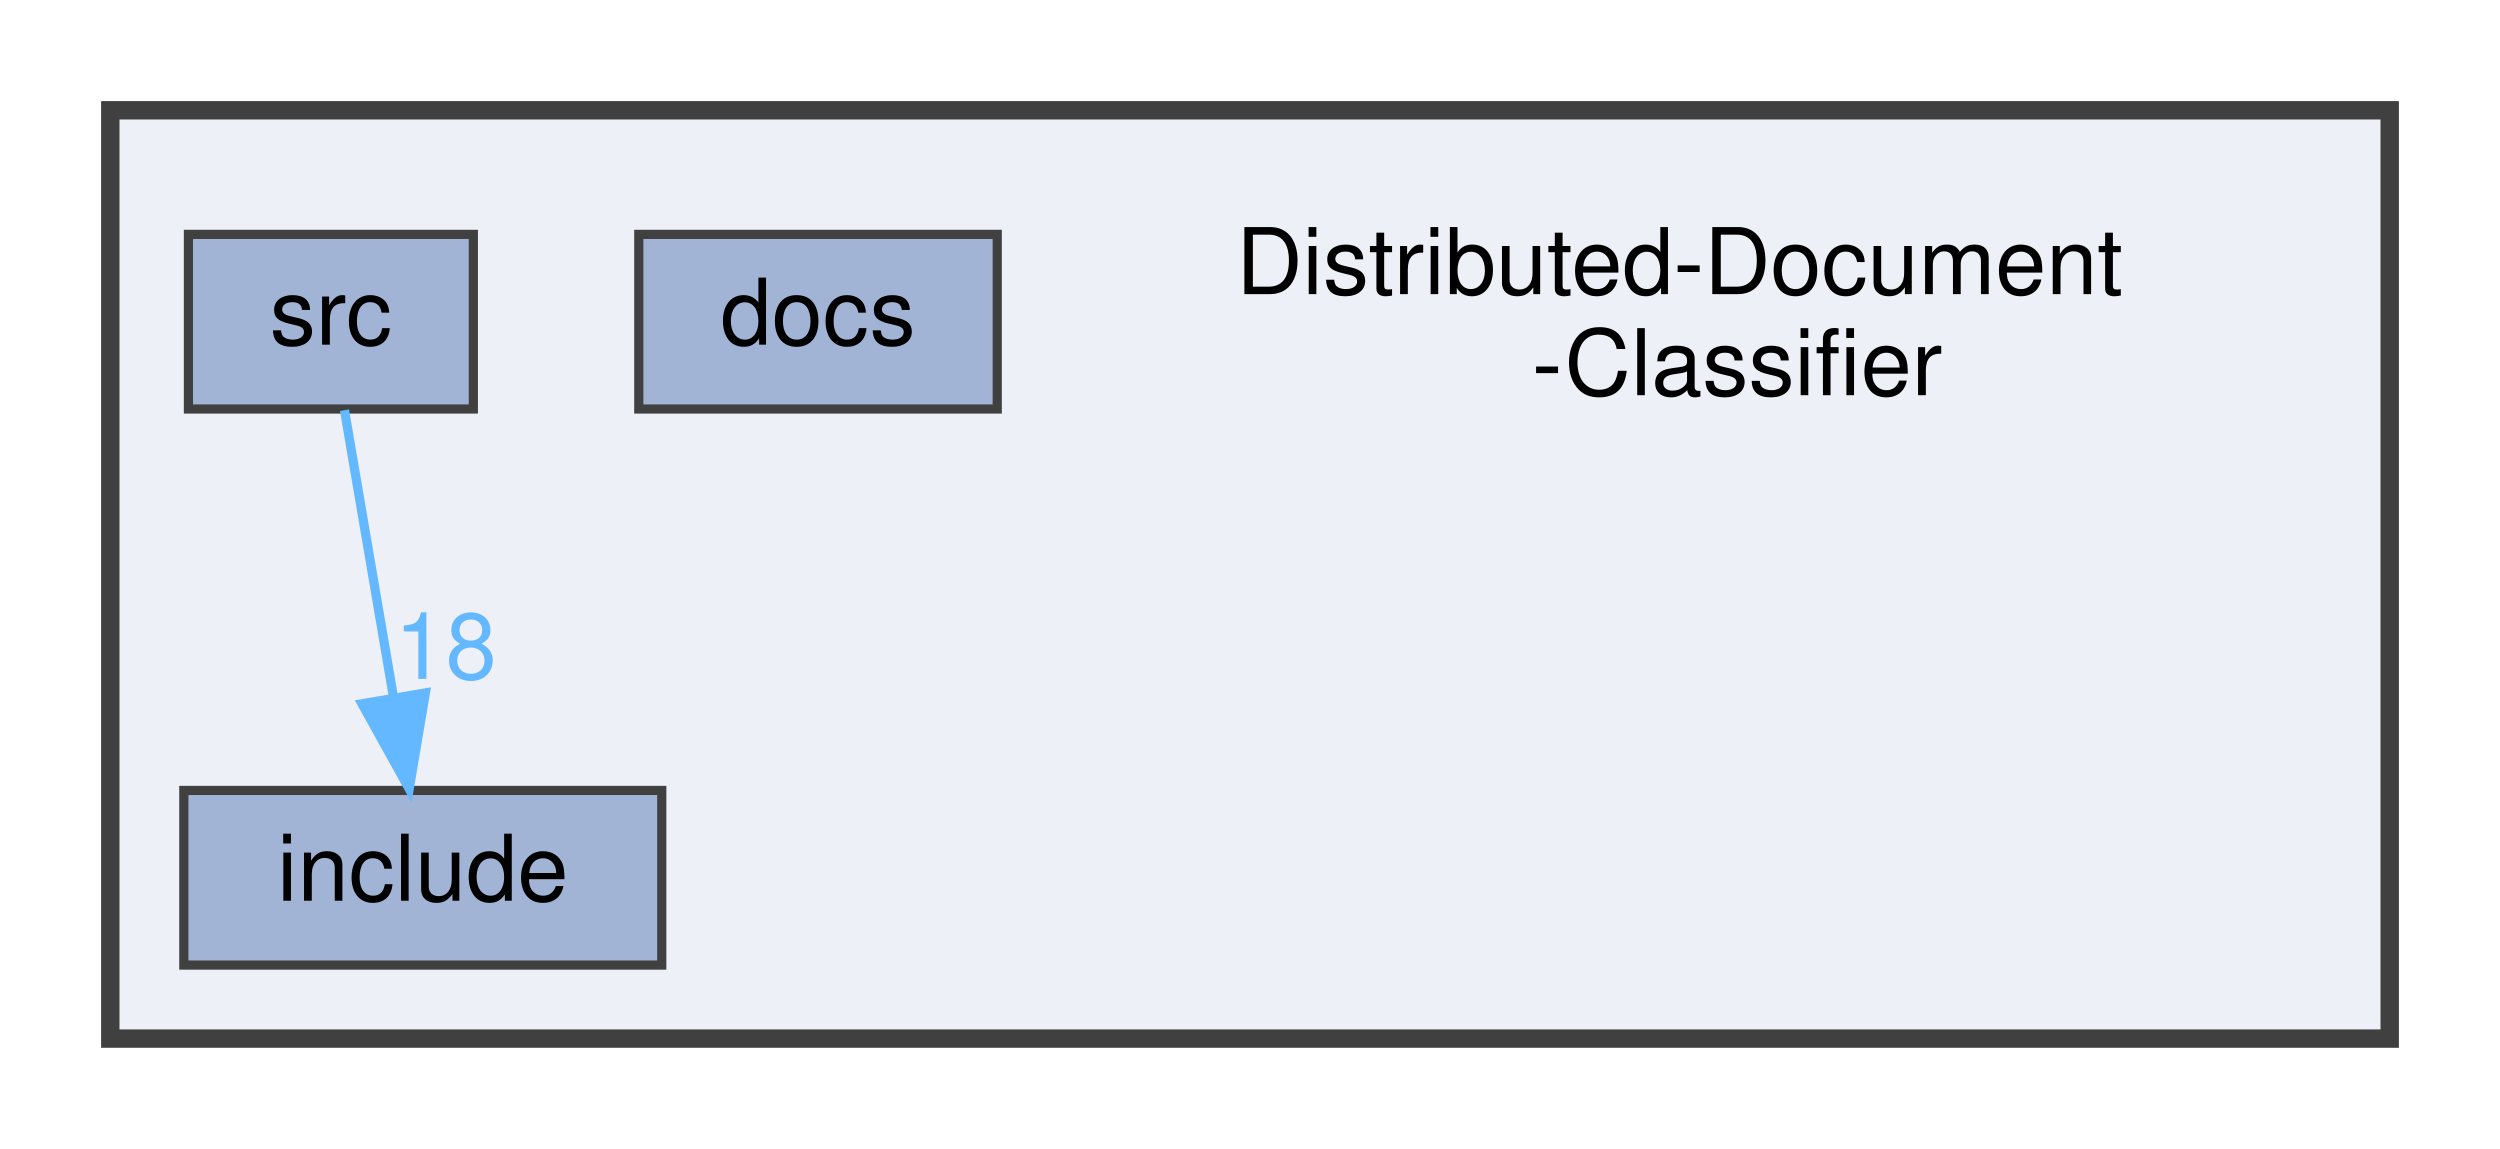
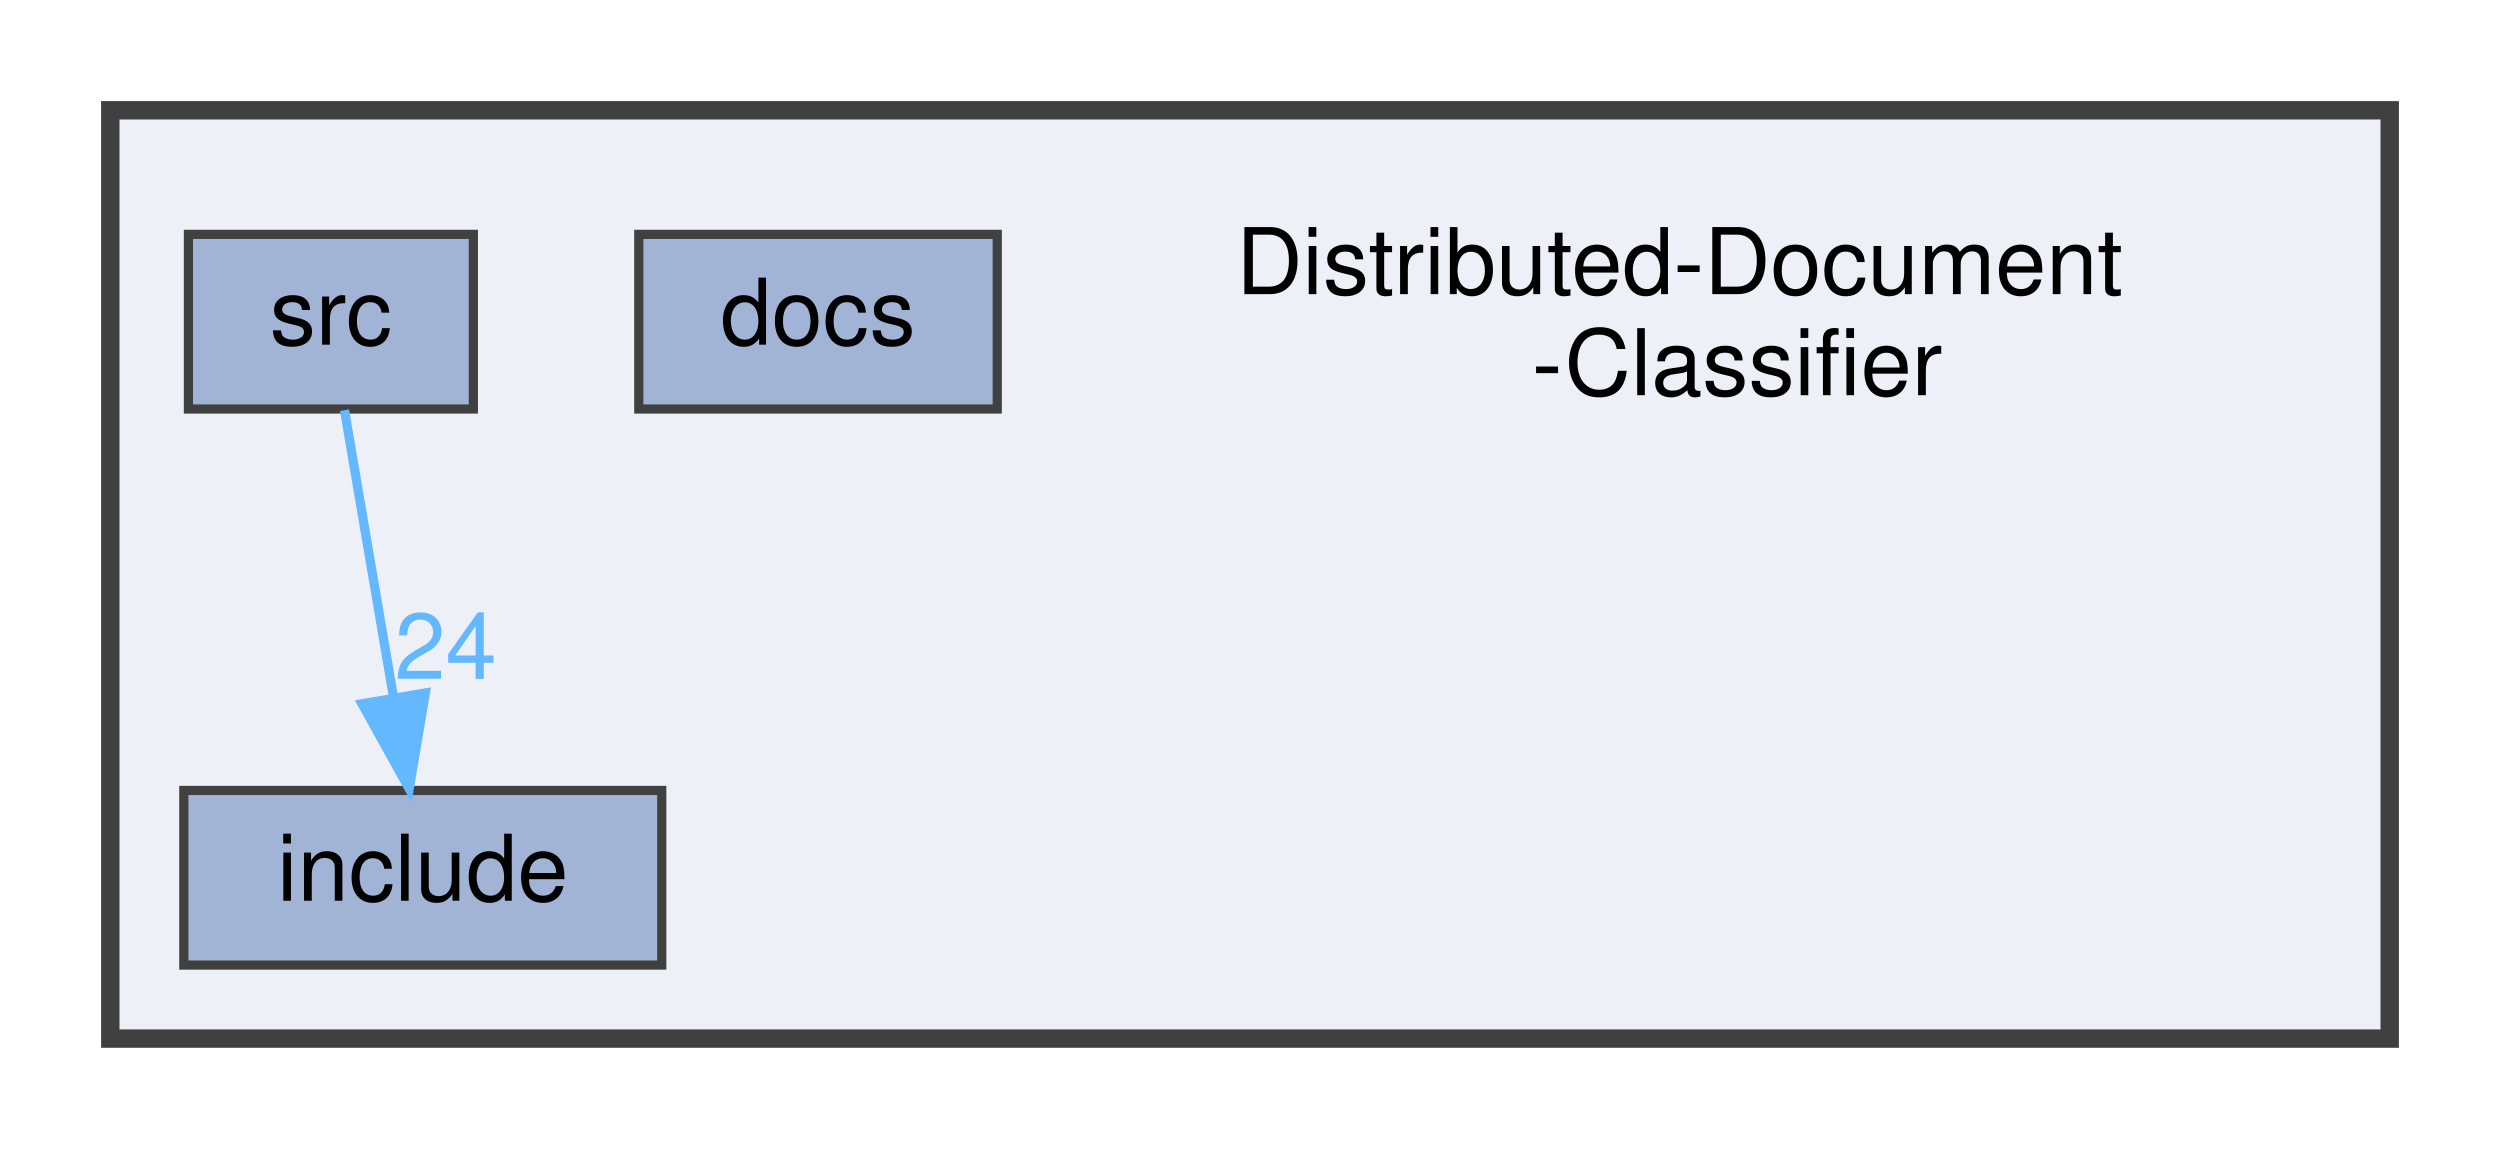
<svg xmlns="http://www.w3.org/2000/svg" xmlns:xlink="http://www.w3.org/1999/xlink" width="272pt" height="125pt" viewBox="0.00 0.00 272.00 125.00">
  <g id="graph0" class="graph" transform="scale(1 1) rotate(0) translate(4 121)">
    <g id="clust1" class="cluster">
      <g id="a_clust1">
        <a xlink:href="dir_052c4c887fa978e0099d496a71fe6468.html" target="_top">
          <polygon fill="#edf0f7" stroke="#404040" stroke-width="2" points="8,-8 8,-109 256,-109 256,-8 8,-8" />
        </a>
      </g>
    </g>
    <g id="node1" class="node">
      <text text-anchor="start" x="130.5" y="-89" font-family="Helvetica,sans-Serif" font-size="10.00">Distributed-Document</text>
      <text text-anchor="middle" x="185" y="-78" font-family="Helvetica,sans-Serif" font-size="10.00">-Classifier</text>
    </g>
    <g id="node2" class="node">
      <g id="a_node2">
        <a xlink:href="dir_c9d473842f39844af6ca123d8bd5d818.html" target="_top" xlink:title="docs">
          <polygon fill="#a2b4d6" stroke="#404040" points="104.5,-95.5 65.5,-95.5 65.5,-76.5 104.5,-76.5 104.5,-95.5" />
          <text text-anchor="middle" x="85" y="-83.5" font-family="Helvetica,sans-Serif" font-size="10.00">docs</text>
        </a>
      </g>
    </g>
    <g id="node3" class="node">
      <g id="a_node3">
        <a xlink:href="dir_08b97023a9b951b503b91410bb0bc7d5.html" target="_top" xlink:title="include">
          <polygon fill="#a2b4d6" stroke="#404040" points="68,-35 16,-35 16,-16 68,-16 68,-35" />
          <text text-anchor="middle" x="42" y="-23" font-family="Helvetica,sans-Serif" font-size="10.00">include</text>
        </a>
      </g>
    </g>
    <g id="node4" class="node">
      <g id="a_node4">
        <a xlink:href="dir_1a867d65ee65824ba6527bb8327e2279.html" target="_top" xlink:title="src">
          <polygon fill="#a2b4d6" stroke="#404040" points="47.5,-95.5 16.5,-95.5 16.5,-76.5 47.5,-76.5 47.5,-95.5" />
          <text text-anchor="middle" x="32" y="-83.5" font-family="Helvetica,sans-Serif" font-size="10.00">src</text>
        </a>
      </g>
    </g>
    <g id="edge1" class="edge">
      <g id="a_edge1">
        <a xlink:href="dir_000003_000002.html" target="_top">
          <path fill="none" stroke="#63b8ff" d="M33.48,-76.37C34.88,-68.16 37.04,-55.54 38.83,-45.05" />
          <polygon fill="#63b8ff" stroke="#63b8ff" points="42.28,-45.61 40.52,-35.17 35.38,-44.43 42.28,-45.61" />
        </a>
      </g>
      <g id="a_edge1-headlabel">
-         <a xlink:href="dir_000003_000002.html" target="_top" xlink:title="18">
-           <text text-anchor="middle" x="44.48" y="-47.14" font-family="Helvetica,sans-Serif" font-size="10.00" fill="#63b8ff">18</text>
+         <a xlink:href="dir_000003_000002.html" target="_top" xlink:title="24">
+           <text text-anchor="middle" x="44.48" y="-47.14" font-family="Helvetica,sans-Serif" font-size="10.00" fill="#63b8ff">24</text>
        </a>
      </g>
    </g>
  </g>
</svg>
